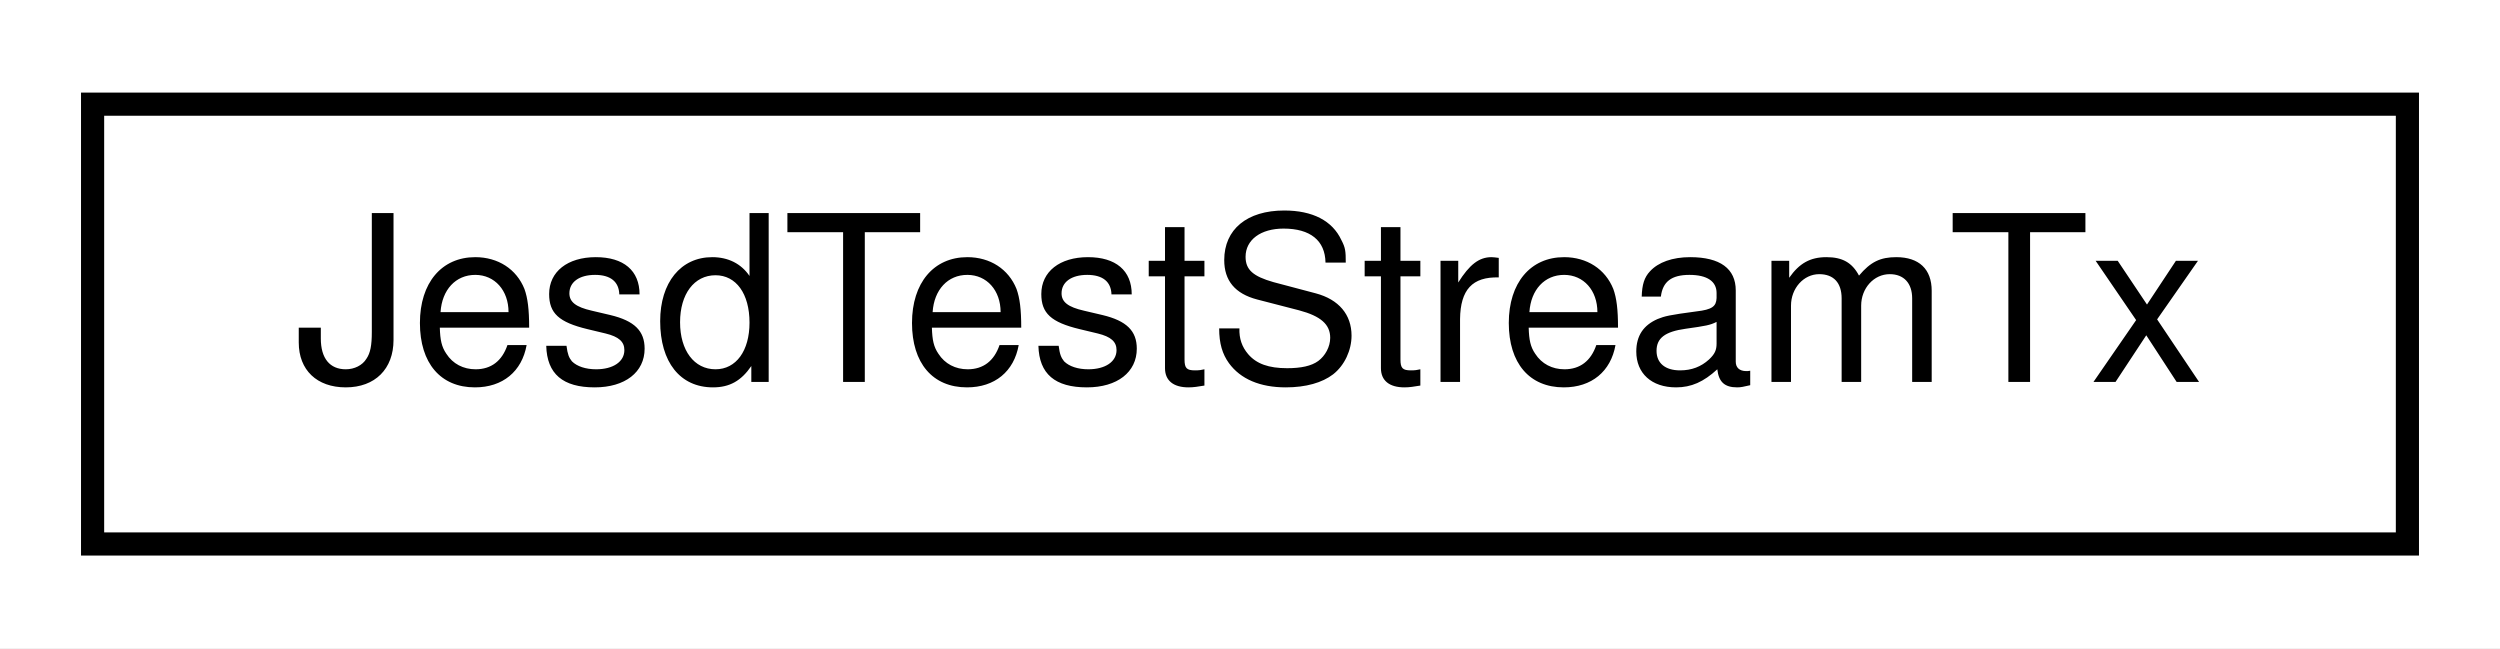
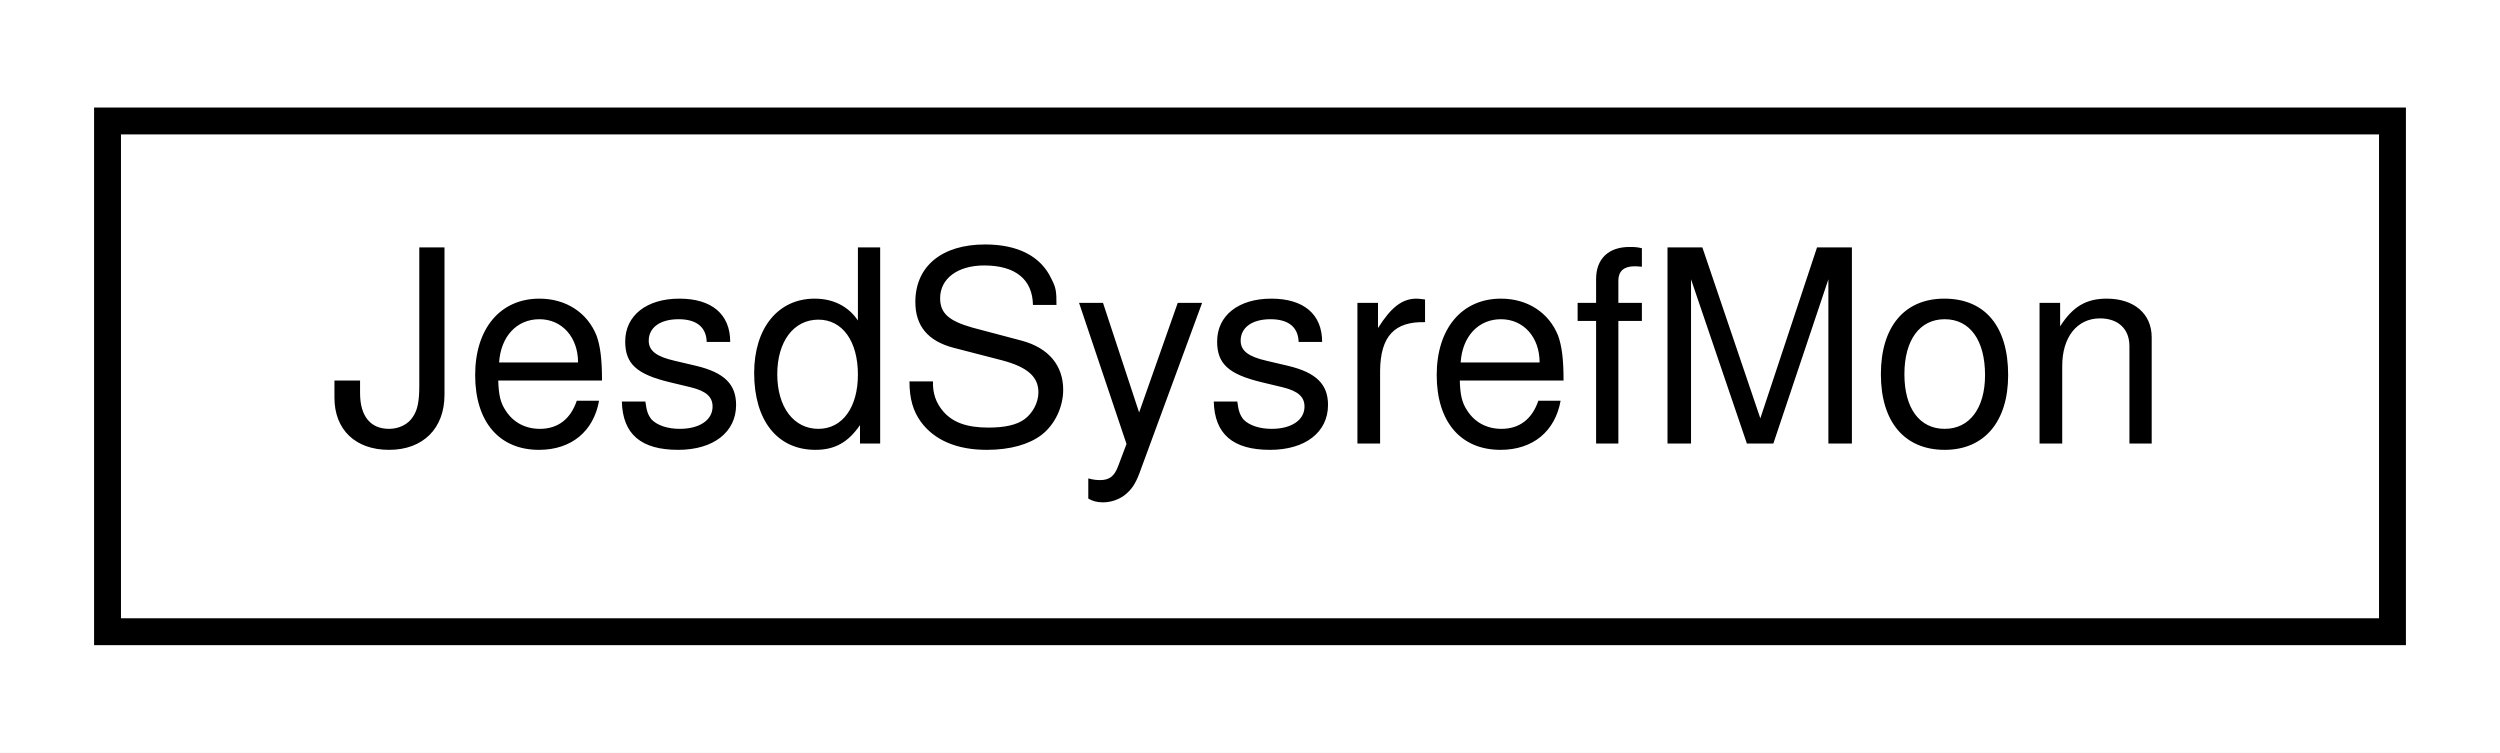
- <svg xmlns="http://www.w3.org/2000/svg" xmlns:xlink="http://www.w3.org/1999/xlink" width="108pt" height="28pt" viewBox="0.00 0.00 108.00 28.00">
+ <svg xmlns="http://www.w3.org/2000/svg" xmlns:xlink="http://www.w3.org/1999/xlink" width="93pt" height="28pt" viewBox="0.00 0.00 93.00 28.00">
  <g id="graph0" class="graph" transform="scale(1 1) rotate(0) translate(4 24)">
-     <polygon fill="white" stroke="none" points="-4,4 -4,-24 104,-24 104,4 -4,4" />
+     <polygon fill="white" stroke="none" points="-4,4 -4,-24 89,-24 89,4 -4,4" />
    <g id="node1" class="node">
      <g id="a_node1">
-         <a xlink:href="classJesdTestStreamTx.html" target="_top" xlink:title="JesdTestStreamTx">
-           <polygon fill="white" stroke="black" points="0,-0.5 0,-19.5 100,-19.5 100,-0.5 0,-0.5" />
-           <text text-anchor="middle" x="50" y="-7.5" font-family="Helvetica,sans-Serif" font-size="10.00">JesdTestStreamTx</text>
+         <a xlink:href="classJesdSysrefMon.html" target="_top" xlink:title="JesdSysrefMon">
+           <polygon fill="white" stroke="black" points="0,-0.5 0,-19.5 85,-19.5 85,-0.5 0,-0.5" />
+           <text text-anchor="middle" x="42.5" y="-7.5" font-family="Helvetica,sans-Serif" font-size="10.00">JesdSysrefMon</text>
        </a>
      </g>
    </g>
  </g>
</svg>
